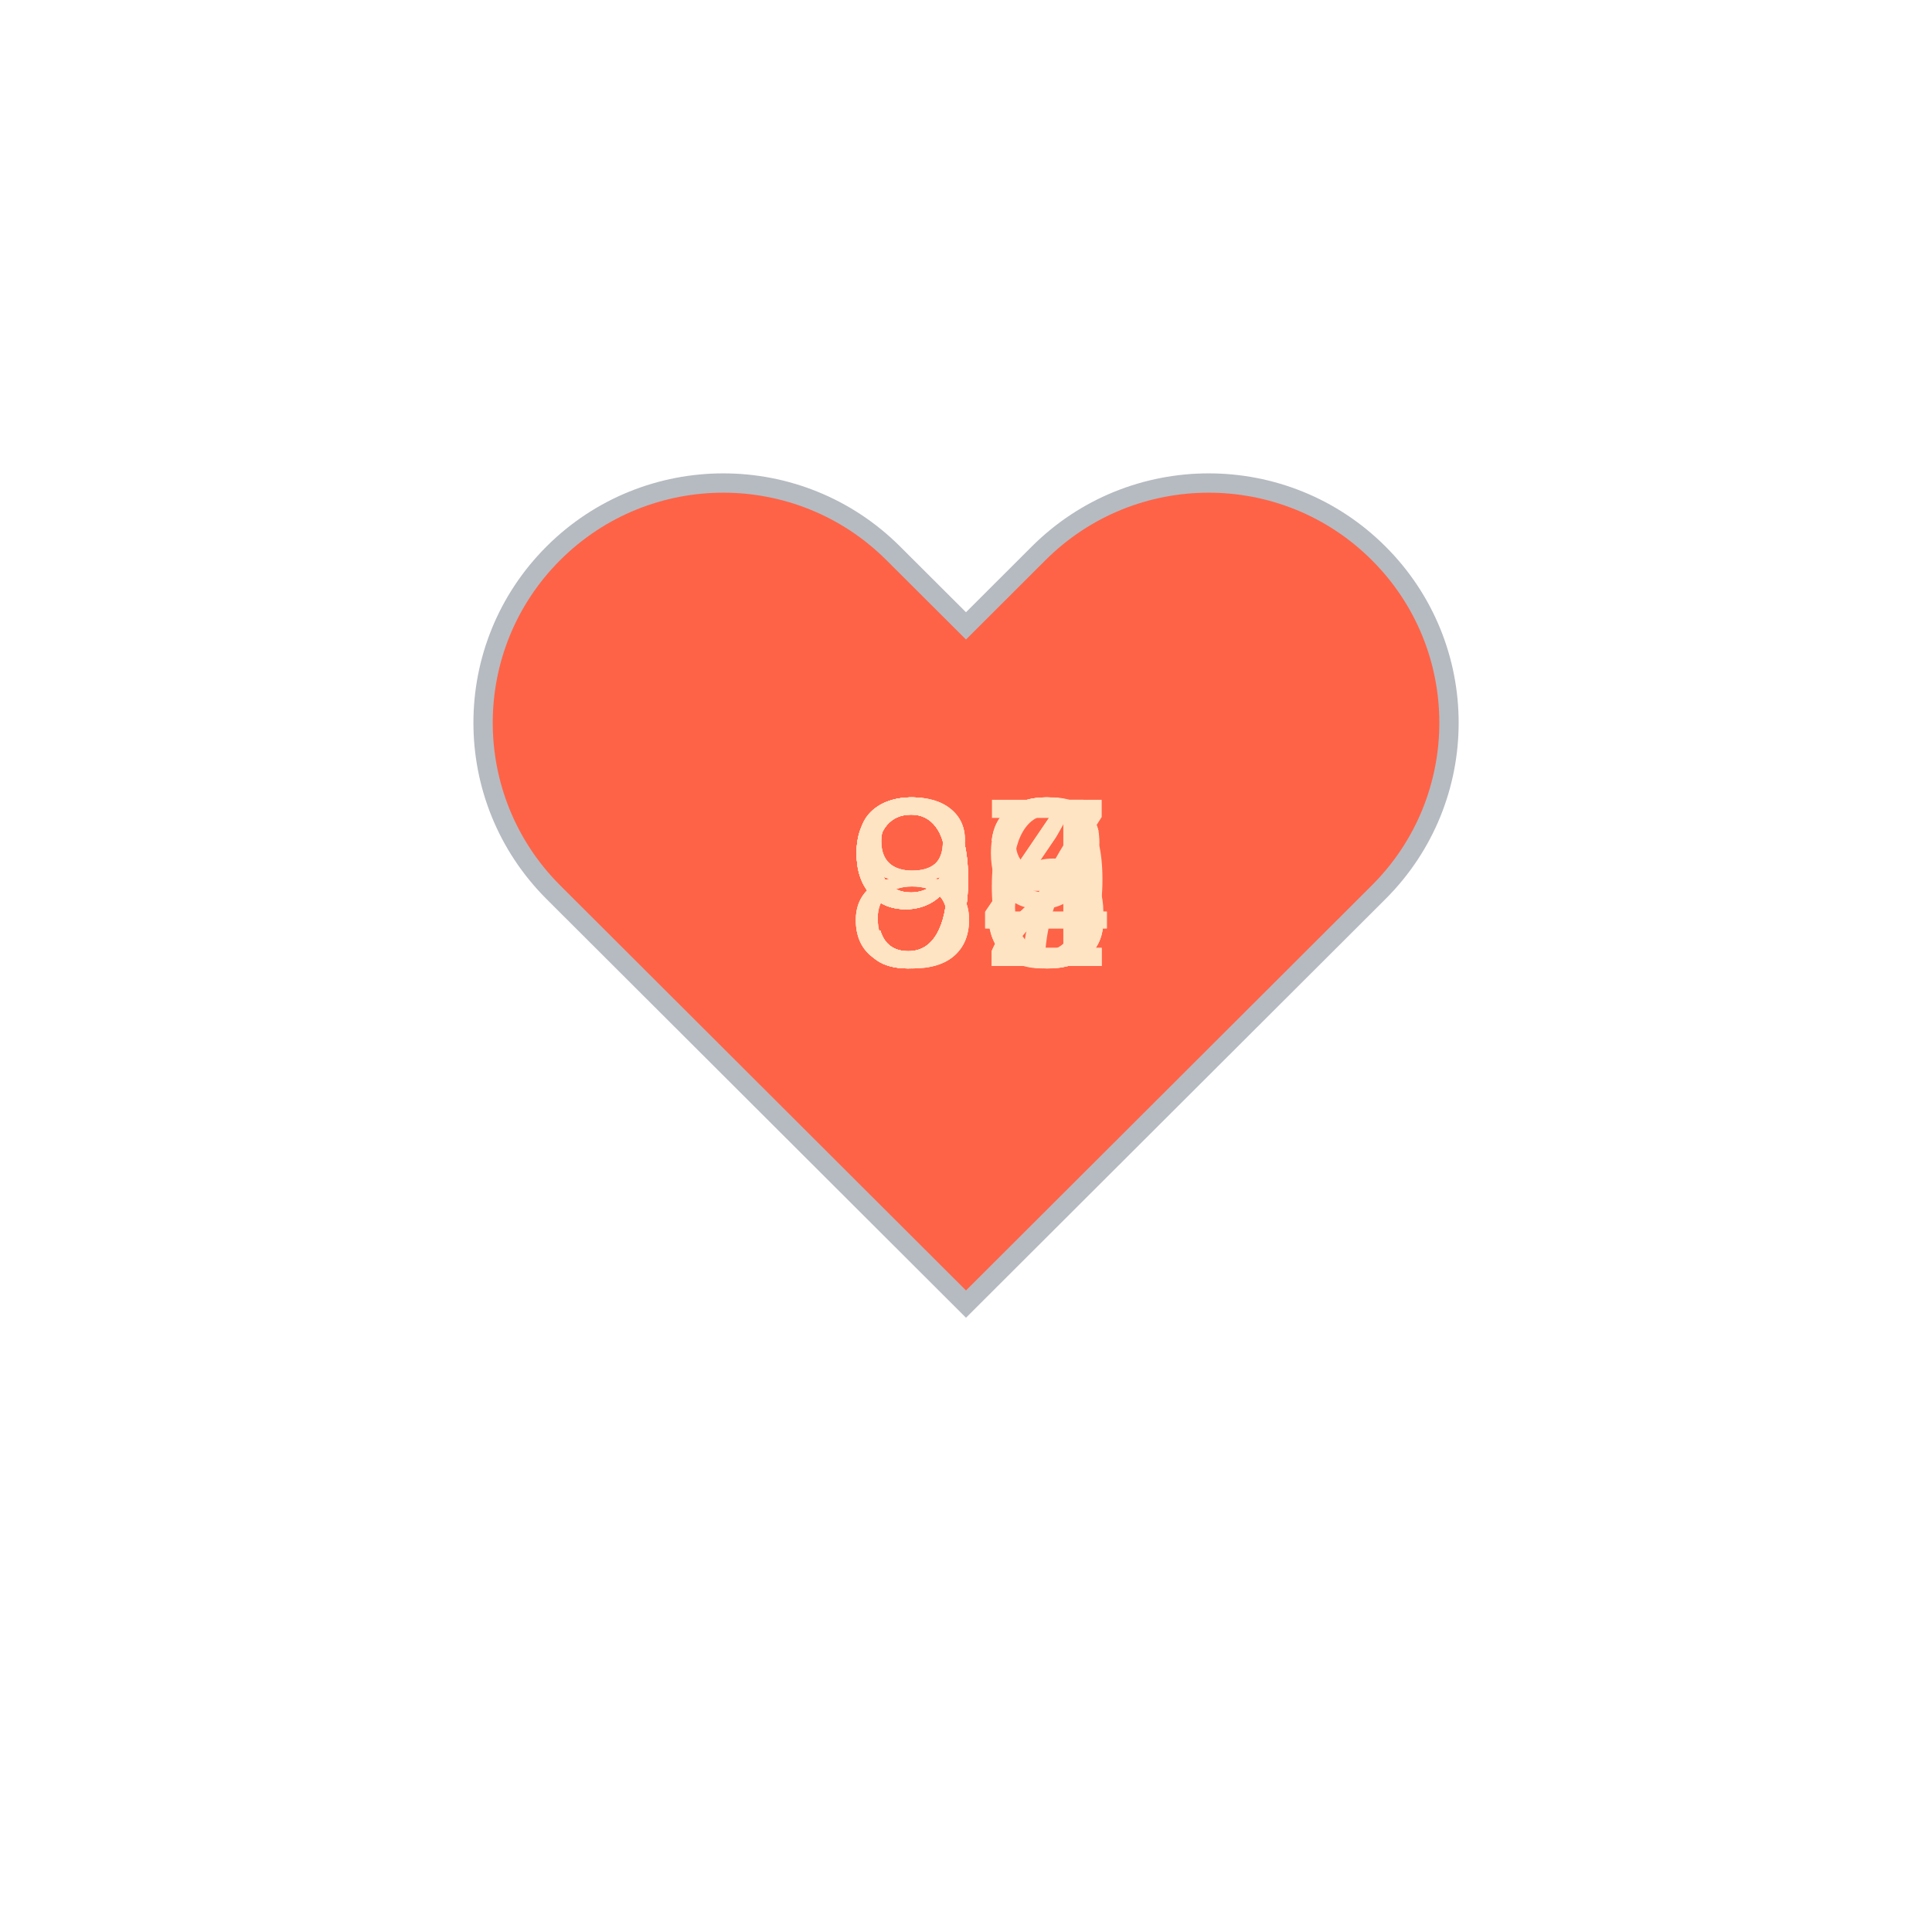
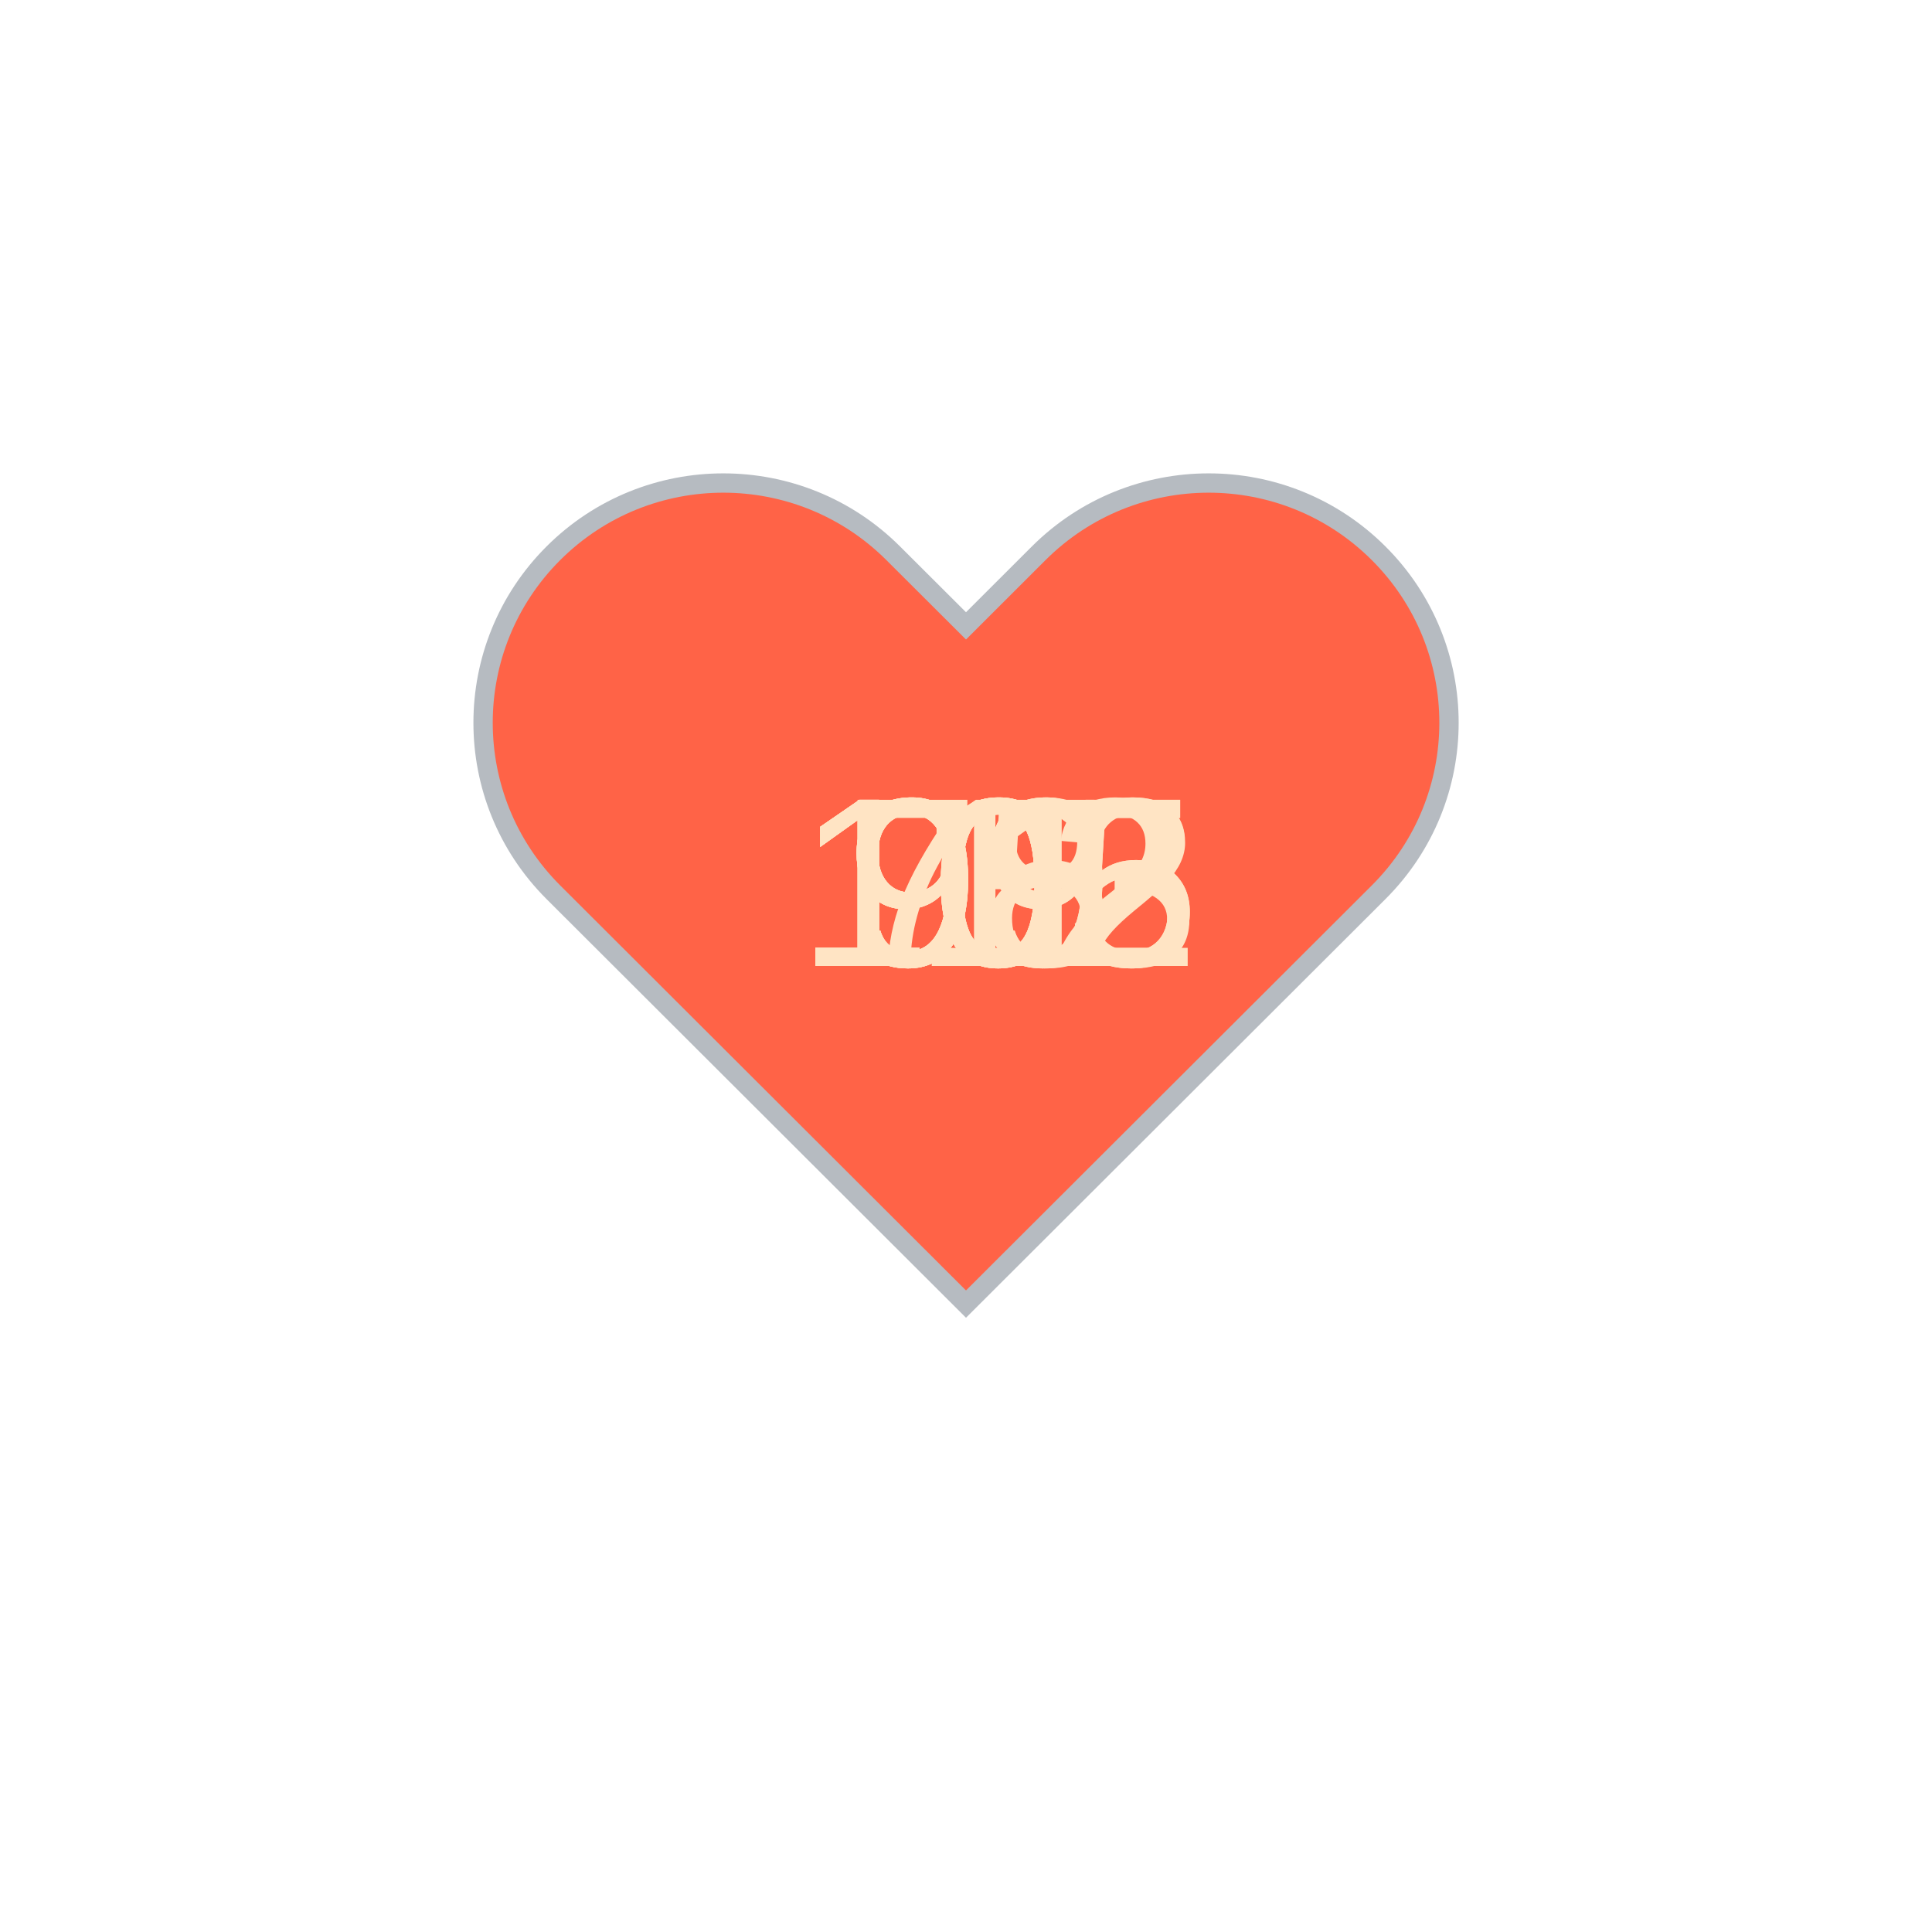
<svg xmlns="http://www.w3.org/2000/svg" baseProfile="full" height="150" version="1.1" viewBox="0,0,200,200" width="150">
  <defs />
  <g transform="translate(100 100)">
    <path d="M92.71,7.27L92.71,7.27c-9.71-9.69-25.46-9.69-35.18,0L50,14.79l-7.54-7.52C32.75-2.42,17-2.42,7.29,7.27v0 c-9.71,9.69-9.71,25.41,0,35.1L50,85l42.71-42.63C102.43,32.68,102.43,16.96,92.71,7.27z" fill="tomato" stroke="#B6BBC1" stroke-width="2" transform="translate(-50 -50)" />
    <animateTransform additive="sum" attributeName="transform" dur="1.2s" repeatCount="indefinite" type="scale" values="1; 1.5; 1.25; 1.5; 1.5; 1;" />
-     <text fill="bisque" style="font-size:25px; font-family:Arial" transform="translate(-12.5 0)">86<animate attributeName="visibility" dur="12.0s" keyTimes="0;0.1;0.2;0.3;0.4;0.5;0.6;0.7;0.8;0.9;1.0" repeatCount="indefinite" values="visible;hidden;hidden;hidden;hidden;hidden;hidden;hidden;hidden;hidden;hidden" />
+     <text fill="bisque" style="font-size:25px; font-family:Arial" transform="translate(-17.5 0)">105<animate attributeName="visibility" dur="12.0s" keyTimes="0;0.1;0.2;0.3;0.4;0.5;0.6;0.7;0.8;0.9;1.0" repeatCount="indefinite" values="visible;hidden;hidden;hidden;hidden;hidden;hidden;hidden;hidden;hidden;hidden" />
    </text>
-     <text fill="bisque" style="font-size:25px; font-family:Arial" transform="translate(-12.5 0)">87<animate attributeName="visibility" dur="12.0s" keyTimes="0;0.1;0.2;0.3;0.4;0.5;0.6;0.7;0.8;0.9;1.0" repeatCount="indefinite" values="hidden;visible;hidden;hidden;hidden;hidden;hidden;hidden;hidden;hidden;hidden" />
+     <text fill="bisque" style="font-size:25px; font-family:Arial" transform="translate(-17.5 0)">102<animate attributeName="visibility" dur="12.0s" keyTimes="0;0.1;0.2;0.3;0.4;0.5;0.6;0.7;0.8;0.9;1.0" repeatCount="indefinite" values="hidden;visible;hidden;hidden;hidden;hidden;hidden;hidden;hidden;hidden;hidden" />
    </text>
-     <text fill="bisque" style="font-size:25px; font-family:Arial" transform="translate(-12.5 0)">84<animate attributeName="visibility" dur="12.0s" keyTimes="0;0.1;0.2;0.3;0.4;0.5;0.6;0.7;0.8;0.9;1.0" repeatCount="indefinite" values="hidden;hidden;visible;hidden;hidden;hidden;hidden;hidden;hidden;hidden;hidden" />
+     <text fill="bisque" style="font-size:25px; font-family:Arial" transform="translate(-12.5 0)">91<animate attributeName="visibility" dur="12.0s" keyTimes="0;0.1;0.2;0.3;0.4;0.5;0.6;0.7;0.8;0.9;1.0" repeatCount="indefinite" values="hidden;hidden;visible;hidden;hidden;hidden;hidden;hidden;hidden;hidden;hidden" />
    </text>
-     <text fill="bisque" style="font-size:25px; font-family:Arial" transform="translate(-12.5 0)">92<animate attributeName="visibility" dur="12.0s" keyTimes="0;0.1;0.2;0.3;0.4;0.5;0.6;0.7;0.8;0.9;1.0" repeatCount="indefinite" values="hidden;hidden;hidden;visible;hidden;hidden;hidden;hidden;hidden;hidden;hidden" />
+     <text fill="bisque" style="font-size:25px; font-family:Arial" transform="translate(-12.5 0)">95<animate attributeName="visibility" dur="12.0s" keyTimes="0;0.1;0.2;0.3;0.4;0.5;0.6;0.7;0.8;0.9;1.0" repeatCount="indefinite" values="hidden;hidden;hidden;visible;hidden;hidden;hidden;hidden;hidden;hidden;hidden" />
    </text>
-     <text fill="bisque" style="font-size:25px; font-family:Arial" transform="translate(-12.5 0)">92<animate attributeName="visibility" dur="12.0s" keyTimes="0;0.1;0.2;0.3;0.4;0.5;0.6;0.7;0.8;0.9;1.0" repeatCount="indefinite" values="hidden;hidden;hidden;hidden;visible;hidden;hidden;hidden;hidden;hidden;hidden" />
+     <text fill="bisque" style="font-size:25px; font-family:Arial" transform="translate(-12.5 0)">98<animate attributeName="visibility" dur="12.0s" keyTimes="0;0.1;0.2;0.3;0.4;0.5;0.6;0.7;0.8;0.9;1.0" repeatCount="indefinite" values="hidden;hidden;hidden;hidden;visible;hidden;hidden;hidden;hidden;hidden;hidden" />
    </text>
-     <text fill="bisque" style="font-size:25px; font-family:Arial" transform="translate(-12.5 0)">93<animate attributeName="visibility" dur="12.0s" keyTimes="0;0.1;0.2;0.3;0.4;0.5;0.6;0.7;0.8;0.9;1.0" repeatCount="indefinite" values="hidden;hidden;hidden;hidden;hidden;visible;hidden;hidden;hidden;hidden;hidden" />
+     <text fill="bisque" style="font-size:25px; font-family:Arial" transform="translate(-17.5 0)">105<animate attributeName="visibility" dur="12.0s" keyTimes="0;0.1;0.2;0.3;0.4;0.5;0.6;0.7;0.8;0.9;1.0" repeatCount="indefinite" values="hidden;hidden;hidden;hidden;hidden;visible;hidden;hidden;hidden;hidden;hidden" />
    </text>
-     <text fill="bisque" style="font-size:25px; font-family:Arial" transform="translate(-12.5 0)">94<animate attributeName="visibility" dur="12.0s" keyTimes="0;0.1;0.2;0.3;0.4;0.5;0.6;0.7;0.8;0.9;1.0" repeatCount="indefinite" values="hidden;hidden;hidden;hidden;hidden;hidden;visible;hidden;hidden;hidden;hidden" />
+     <text fill="bisque" style="font-size:25px; font-family:Arial" transform="translate(-17.5 0)">103<animate attributeName="visibility" dur="12.0s" keyTimes="0;0.1;0.2;0.3;0.4;0.5;0.6;0.7;0.8;0.9;1.0" repeatCount="indefinite" values="hidden;hidden;hidden;hidden;hidden;hidden;visible;hidden;hidden;hidden;hidden" />
    </text>
-     <text fill="bisque" style="font-size:25px; font-family:Arial" transform="translate(-12.5 0)">93<animate attributeName="visibility" dur="12.0s" keyTimes="0;0.1;0.2;0.3;0.4;0.5;0.6;0.7;0.8;0.9;1.0" repeatCount="indefinite" values="hidden;hidden;hidden;hidden;hidden;hidden;hidden;visible;hidden;hidden;hidden" />
+     <text fill="bisque" style="font-size:25px; font-family:Arial" transform="translate(-12.5 0)">99<animate attributeName="visibility" dur="12.0s" keyTimes="0;0.1;0.2;0.3;0.4;0.5;0.6;0.7;0.8;0.9;1.0" repeatCount="indefinite" values="hidden;hidden;hidden;hidden;hidden;hidden;hidden;visible;hidden;hidden;hidden" />
    </text>
-     <text fill="bisque" style="font-size:25px; font-family:Arial" transform="translate(-12.5 0)">98<animate attributeName="visibility" dur="12.0s" keyTimes="0;0.1;0.2;0.3;0.4;0.5;0.6;0.7;0.8;0.9;1.0" repeatCount="indefinite" values="hidden;hidden;hidden;hidden;hidden;hidden;hidden;hidden;visible;hidden;hidden" />
+     <text fill="bisque" style="font-size:25px; font-family:Arial" transform="translate(-17.5 0)">112<animate attributeName="visibility" dur="12.0s" keyTimes="0;0.1;0.2;0.3;0.4;0.5;0.6;0.7;0.8;0.9;1.0" repeatCount="indefinite" values="hidden;hidden;hidden;hidden;hidden;hidden;hidden;hidden;visible;hidden;hidden" />
    </text>
-     <text fill="bisque" style="font-size:25px; font-family:Arial" transform="translate(-12.5 0)">99<animate attributeName="visibility" dur="12.0s" keyTimes="0;0.1;0.2;0.3;0.4;0.5;0.6;0.7;0.8;0.9;1.0" repeatCount="indefinite" values="hidden;hidden;hidden;hidden;hidden;hidden;hidden;hidden;hidden;visible;hidden" />
+     <text fill="bisque" style="font-size:25px; font-family:Arial" transform="translate(-12.5 0)">79<animate attributeName="visibility" dur="12.0s" keyTimes="0;0.1;0.2;0.3;0.4;0.5;0.6;0.7;0.8;0.9;1.0" repeatCount="indefinite" values="hidden;hidden;hidden;hidden;hidden;hidden;hidden;hidden;hidden;visible;hidden" />
    </text>
  </g>
</svg>
